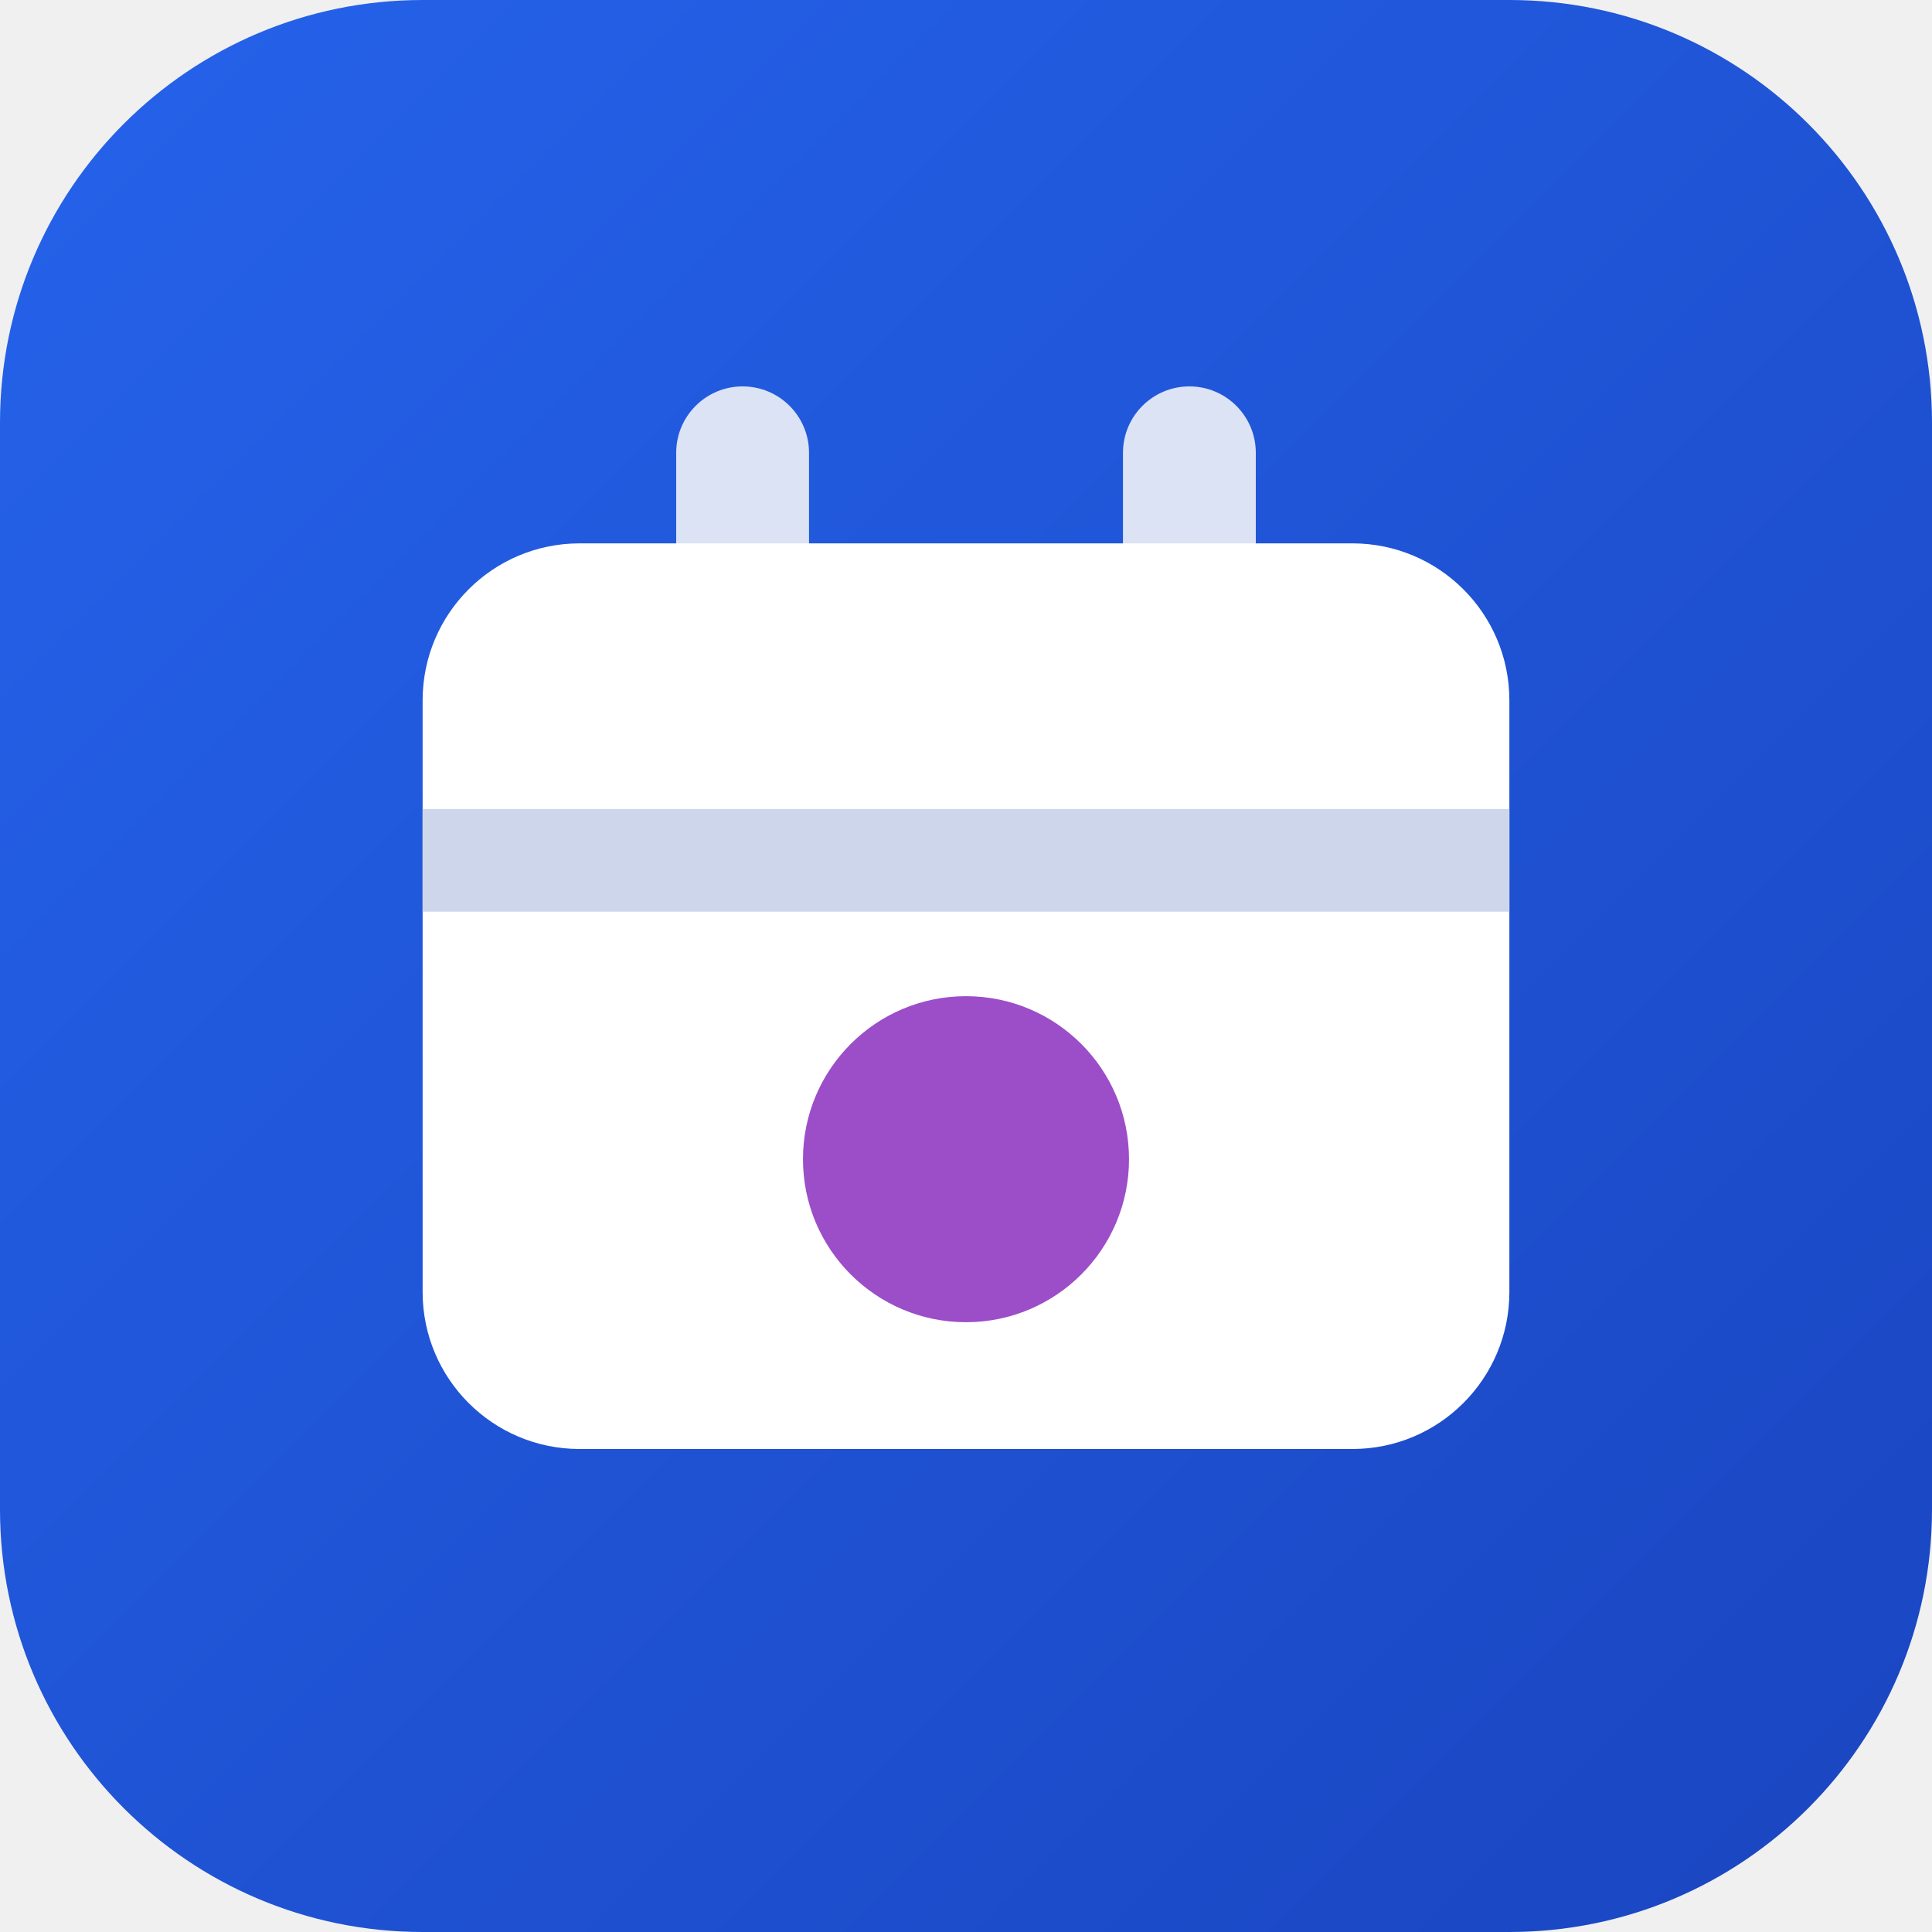
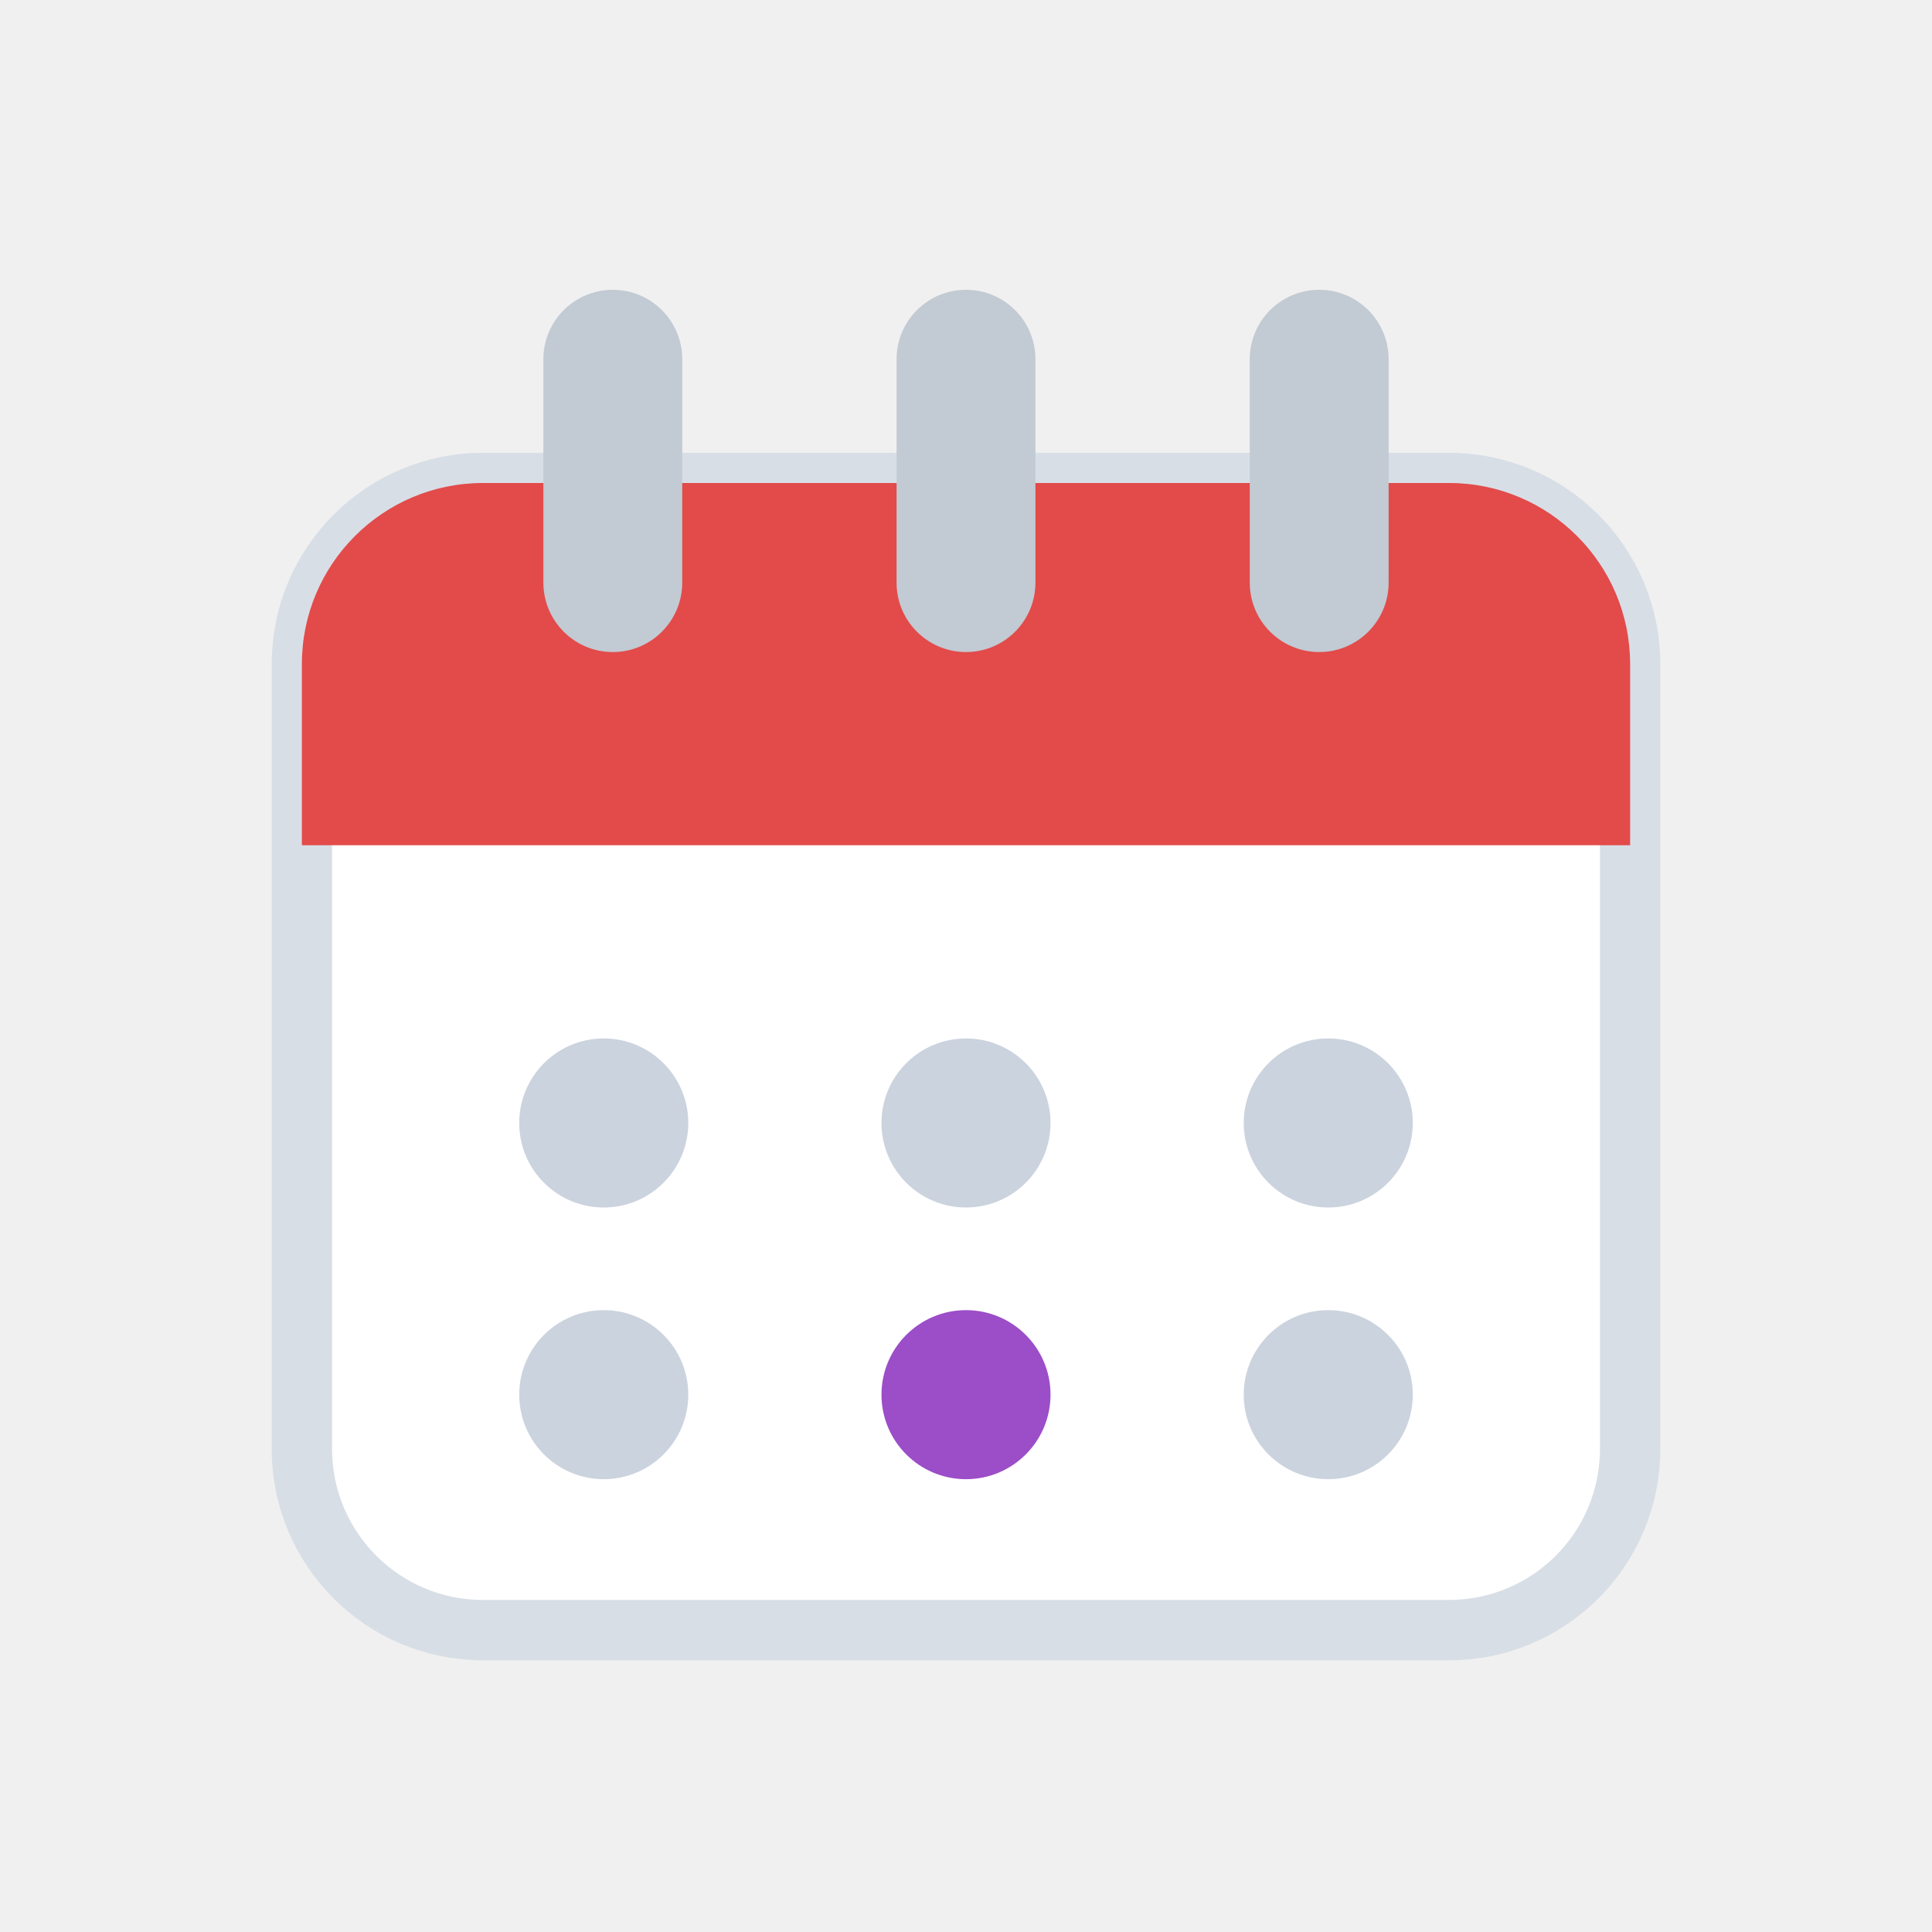
<svg xmlns="http://www.w3.org/2000/svg" width="32" height="32" viewBox="0 0 32 32" fill="none">
-   <defs>
-     <linearGradient id="bg" x1="0" y1="0" x2="1" y2="1">
-       <stop offset="0" stop-color="#2563eb" />
-       <stop offset="1" stop-color="#1a45c0" />
-     </linearGradient>
-   </defs>
-   <rect width="32" height="32" rx="7" fill="url(#bg)" />
-   <rect x="11.2" y="6.4" width="2.2" height="5" rx="1.1" fill="#dbe3f5" />
-   <rect x="18.6" y="6.4" width="2.2" height="5" rx="1.1" fill="#dbe3f5" />
-   <rect x="7" y="9" width="18" height="15" rx="2.6" fill="#ffffff" />
-   <rect x="7" y="13.4" width="18" height="1.7" fill="#cdd6ea" />
-   <circle cx="16" cy="19.2" r="2.7" fill="#9C4DC8" />
+   <rect x="5" y="8" width="22" height="19" rx="3" fill="#ffffff" stroke="#d8dee6" stroke-width="1" />
+   <path d="M5 14 V11 a3 3 0 0 1 3 -3 H24 a3 3 0 0 1 3 3 V14 Z" fill="#e24b4a" />
+   <circle cx="10" cy="18.6" r="1.4" fill="#cbd3de" />
+   <circle cx="16" cy="18.6" r="1.4" fill="#cbd3de" />
+   <circle cx="22" cy="18.6" r="1.4" fill="#cbd3de" />
+   <circle cx="10" cy="23.1" r="1.4" fill="#cbd3de" />
+   <circle cx="16" cy="23.1" r="1.4" fill="#9C4DC8" />
+   <circle cx="22" cy="23.1" r="1.4" fill="#cbd3de" />
+   <rect x="9" y="4.8" width="2.3" height="6" rx="1.15" fill="#c2cad3" />
+   <rect x="14.85" y="4.8" width="2.3" height="6" rx="1.15" fill="#c2cad3" />
+   <rect x="20.7" y="4.8" width="2.3" height="6" rx="1.15" fill="#c2cad3" />
</svg>
